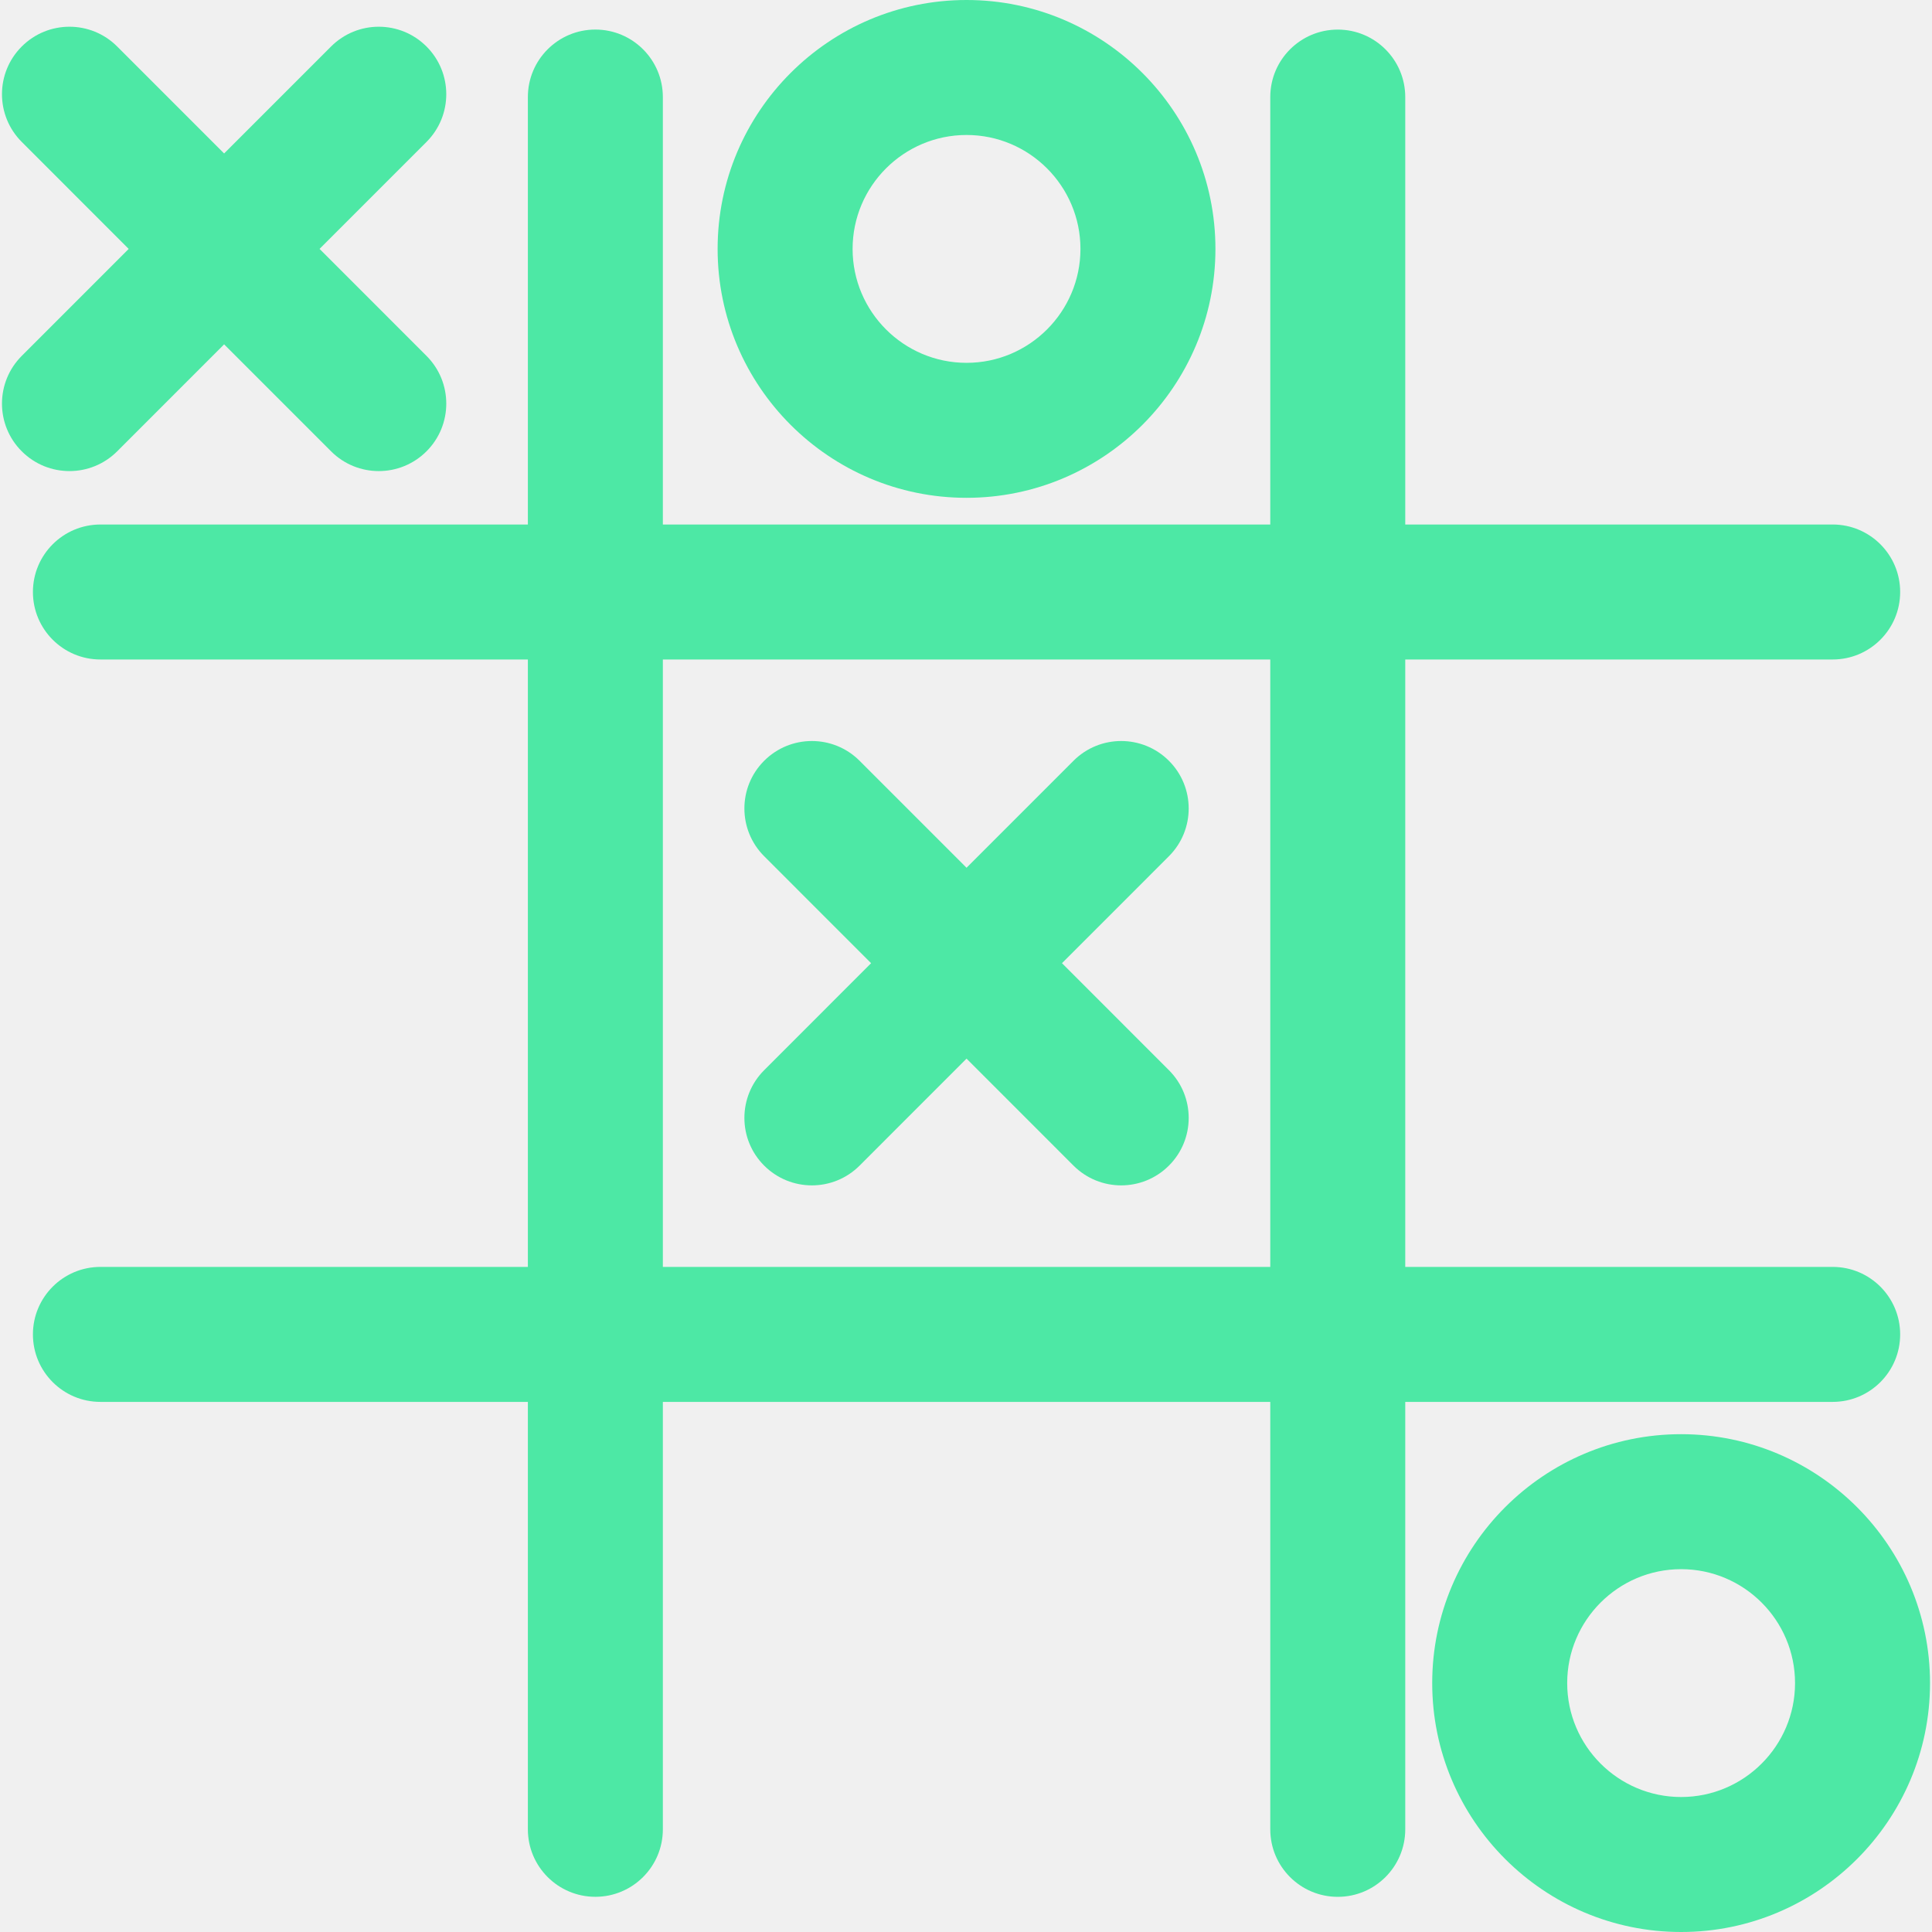
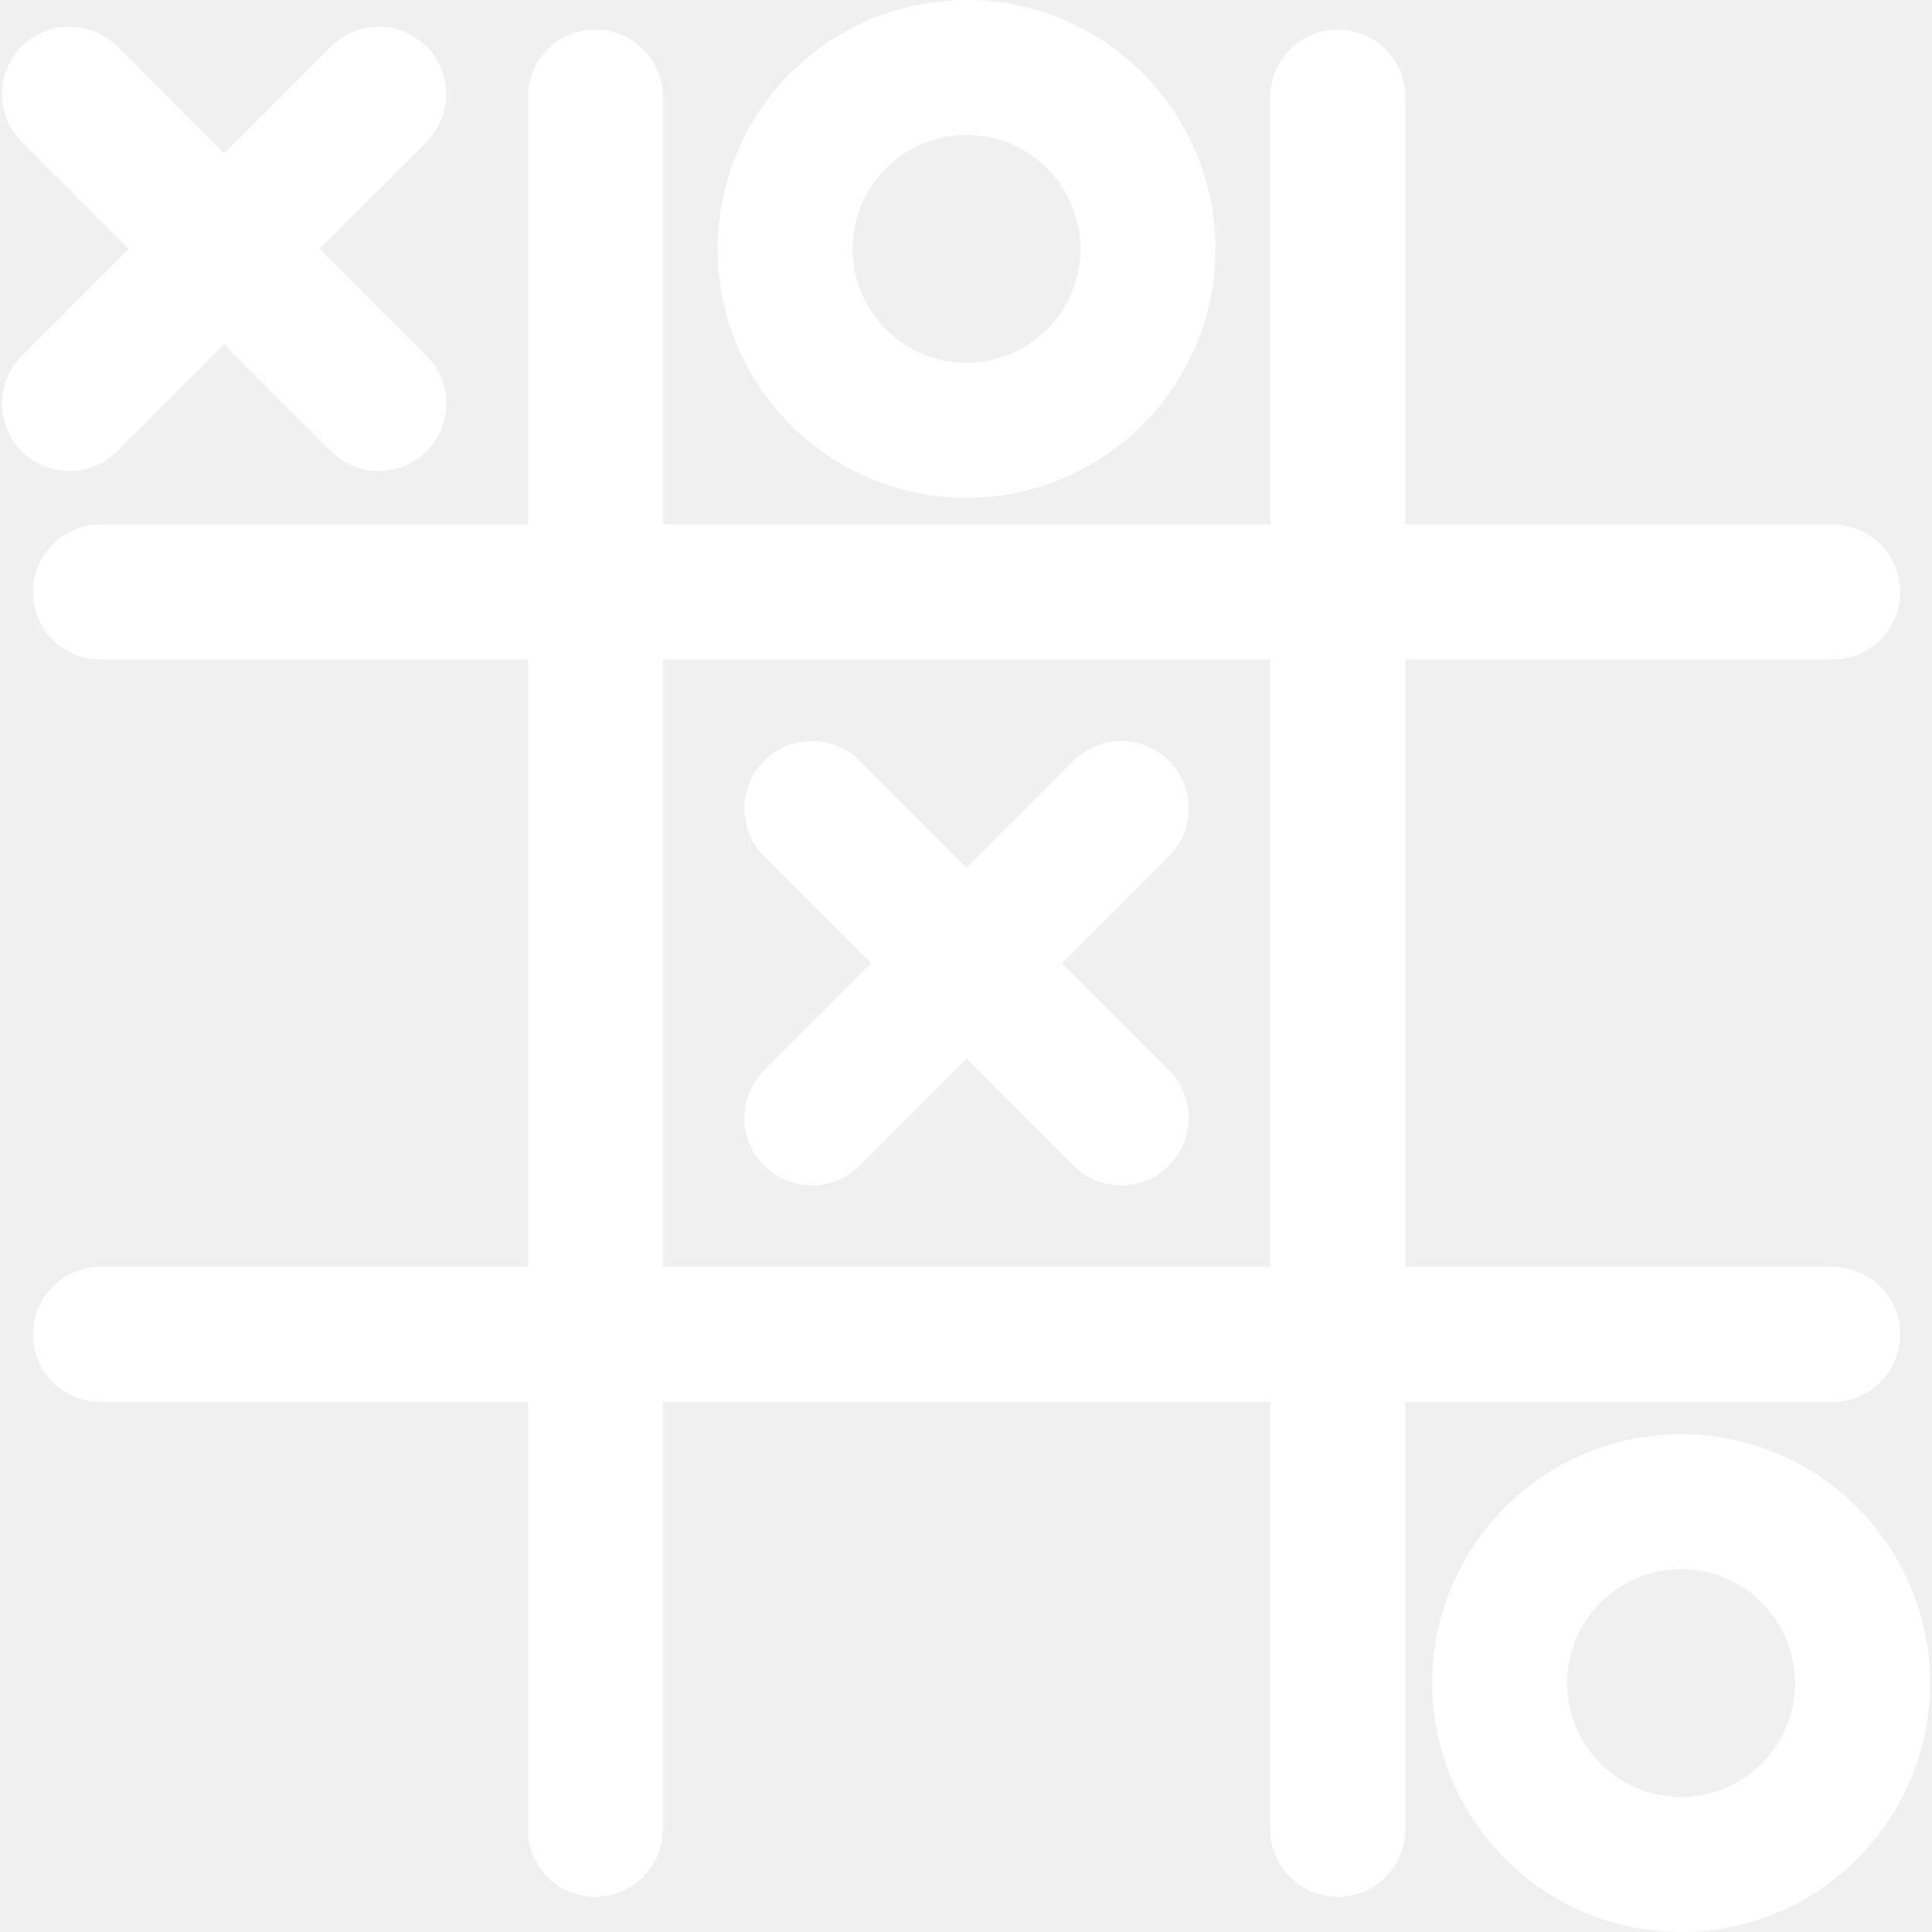
- <svg xmlns="http://www.w3.org/2000/svg" fill="#4DE8A5" height="100px" width="100px" version="1.1" id="Capa_1" viewBox="0 0 455.896 455.896" xml:space="preserve">
+ <svg xmlns="http://www.w3.org/2000/svg" fill="#FFFFFF" height="100px" width="100px" version="1.1" id="Capa_1" viewBox="0 0 455.896 455.896" xml:space="preserve">
  <g id="SVGRepo_bgCarrier" stroke-width="0" />
  <g id="SVGRepo_tracerCarrier" stroke-linecap="round" stroke-linejoin="round" />
  <g id="SVGRepo_iconCarrier">
    <g>
      <path d="M432.458,330.806c8.794,0,15.926-7.132,15.926-15.926c0-8.794-7.132-15.926-15.926-15.926H331.599V155.62h100.859 c8.794,0,15.926-7.132,15.926-15.926c0-8.794-7.132-15.926-15.926-15.926H331.599V22.909c0-8.796-7.132-15.926-15.926-15.926 c-8.796,0-15.926,7.13-15.926,15.926v100.859H156.414V22.902c0-8.794-7.132-15.926-15.926-15.926 c-8.796,0-15.926,7.132-15.926,15.926v100.867H23.695c-8.794,0-15.926,7.132-15.926,15.926c0,8.794,7.132,15.926,15.926,15.926 h100.867v143.333H23.695c-8.794,0-15.926,7.132-15.926,15.926c0,8.794,7.132,15.926,15.926,15.926h100.867v100.859 c0,8.796,7.13,15.926,15.926,15.926c8.794,0,15.926-7.13,15.926-15.926V330.806h143.333v100.867c0,8.794,7.13,15.926,15.926,15.926 c8.794,0,15.926-7.132,15.926-15.926V330.806H432.458z M156.414,298.954V155.62h143.333v143.333H156.414z" />
      <path d="M27.652,106.497l25.235-25.241l25.235,25.241c3.11,3.11,7.184,4.666,11.26,4.666c4.075,0,8.149-1.556,11.26-4.666 c6.222-6.213,6.222-16.299,0-22.519L75.408,58.735l25.233-25.243c6.222-6.221,6.222-16.306,0-22.519 c-6.221-6.221-16.299-6.221-22.519,0L52.887,36.214L27.652,10.973c-6.221-6.221-16.299-6.221-22.519,0 c-6.222,6.213-6.222,16.299,0,22.519l25.233,25.243L5.133,83.977c-6.222,6.221-6.222,16.307,0,22.519 c3.11,3.11,7.184,4.666,11.26,4.666C20.468,111.163,24.542,109.607,27.652,106.497z" />
      <path d="M250.596,227.287l25.235-25.243c6.221-6.221,6.221-16.307,0-22.519c-6.222-6.222-16.3-6.222-22.521,0l-25.235,25.241 l-25.235-25.241c-6.221-6.222-16.299-6.222-22.519,0c-6.221,6.213-6.221,16.299,0,22.519l25.235,25.243l-25.235,25.243 c-6.221,6.221-6.221,16.307,0,22.519c3.11,3.11,7.186,4.666,11.26,4.666c4.075,0,8.149-1.556,11.26-4.666l25.235-25.241 l25.235,25.241c3.11,3.11,7.186,4.666,11.26,4.666c4.076,0,8.149-1.556,11.261-4.666c6.221-6.213,6.221-16.299,0-22.519 L250.596,227.287z" />
      <path d="M228.072,117.47c32.389,0,58.735-26.346,58.735-58.735C286.807,26.346,260.461,0,228.072,0 c-32.389,0-58.735,26.346-58.735,58.735C169.337,91.123,195.684,117.47,228.072,117.47z M228.072,31.852 c14.822,0,26.883,12.061,26.883,26.883c0,14.822-12.061,26.883-26.883,26.883c-14.822,0-26.883-12.061-26.883-26.883 C201.189,43.913,213.25,31.852,228.072,31.852z" />
      <path d="M396.695,338.426c-32.389,0-58.735,26.346-58.735,58.735s26.346,58.735,58.735,58.735 c32.388,0,58.735-26.346,58.735-58.735S429.083,338.426,396.695,338.426z M396.695,424.044c-14.822,0-26.883-12.061-26.883-26.883 s12.061-26.883,26.883-26.883c14.822,0,26.883,12.061,26.883,26.883S411.517,424.044,396.695,424.044z" />
    </g>
  </g>
</svg>
